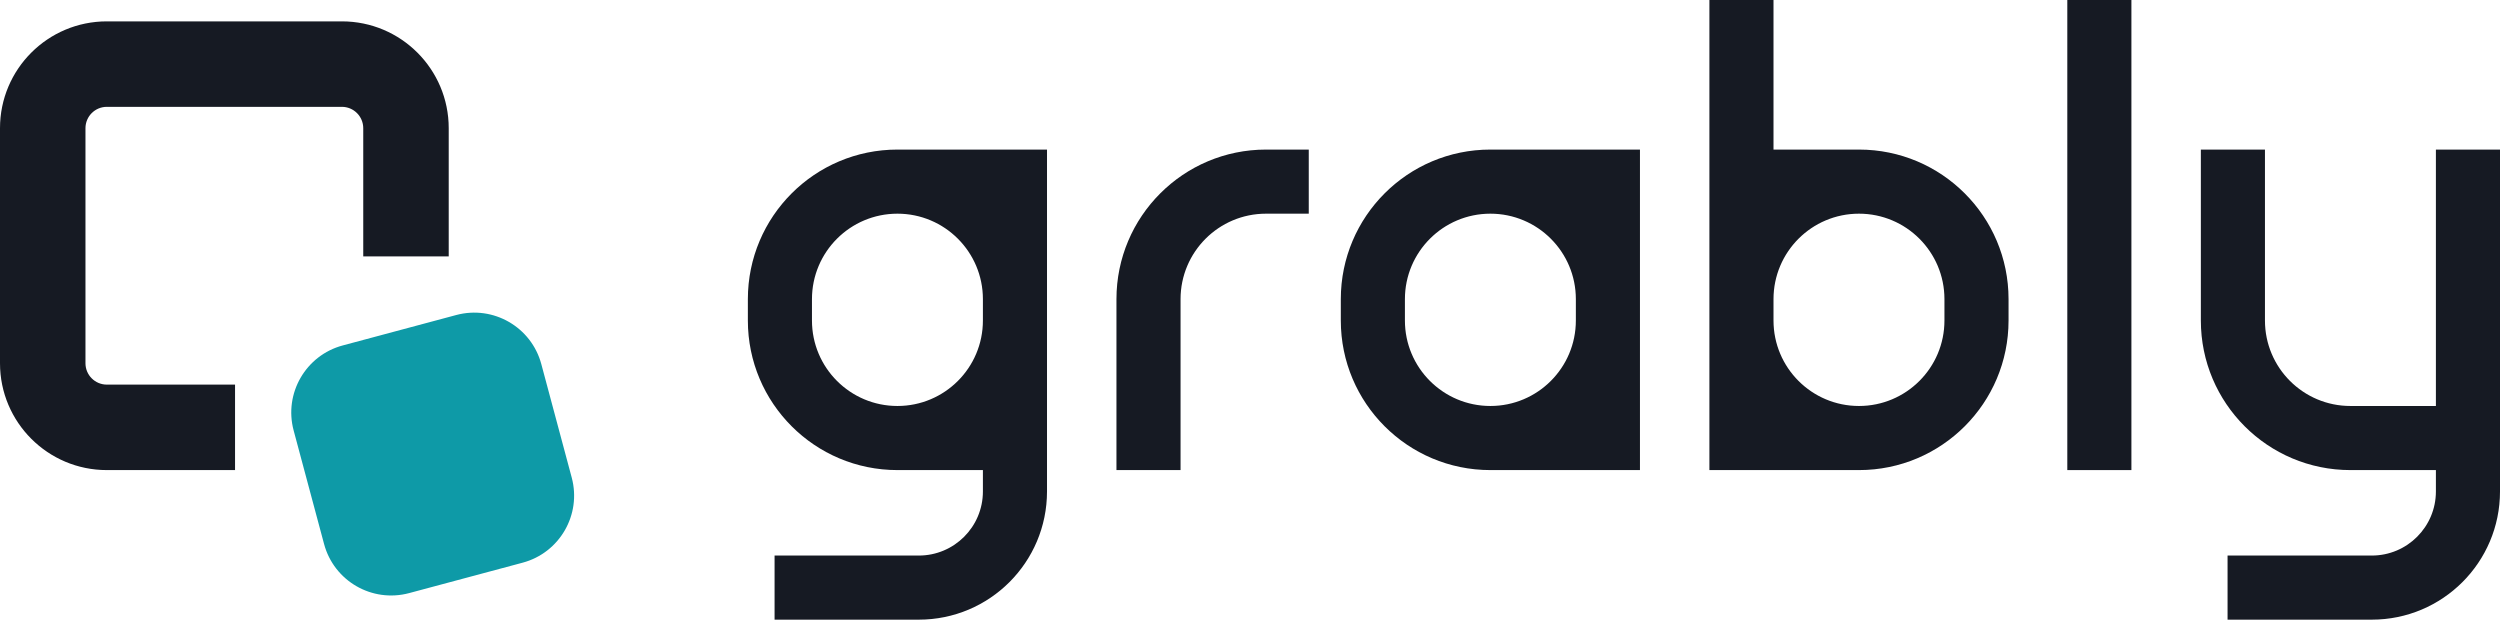
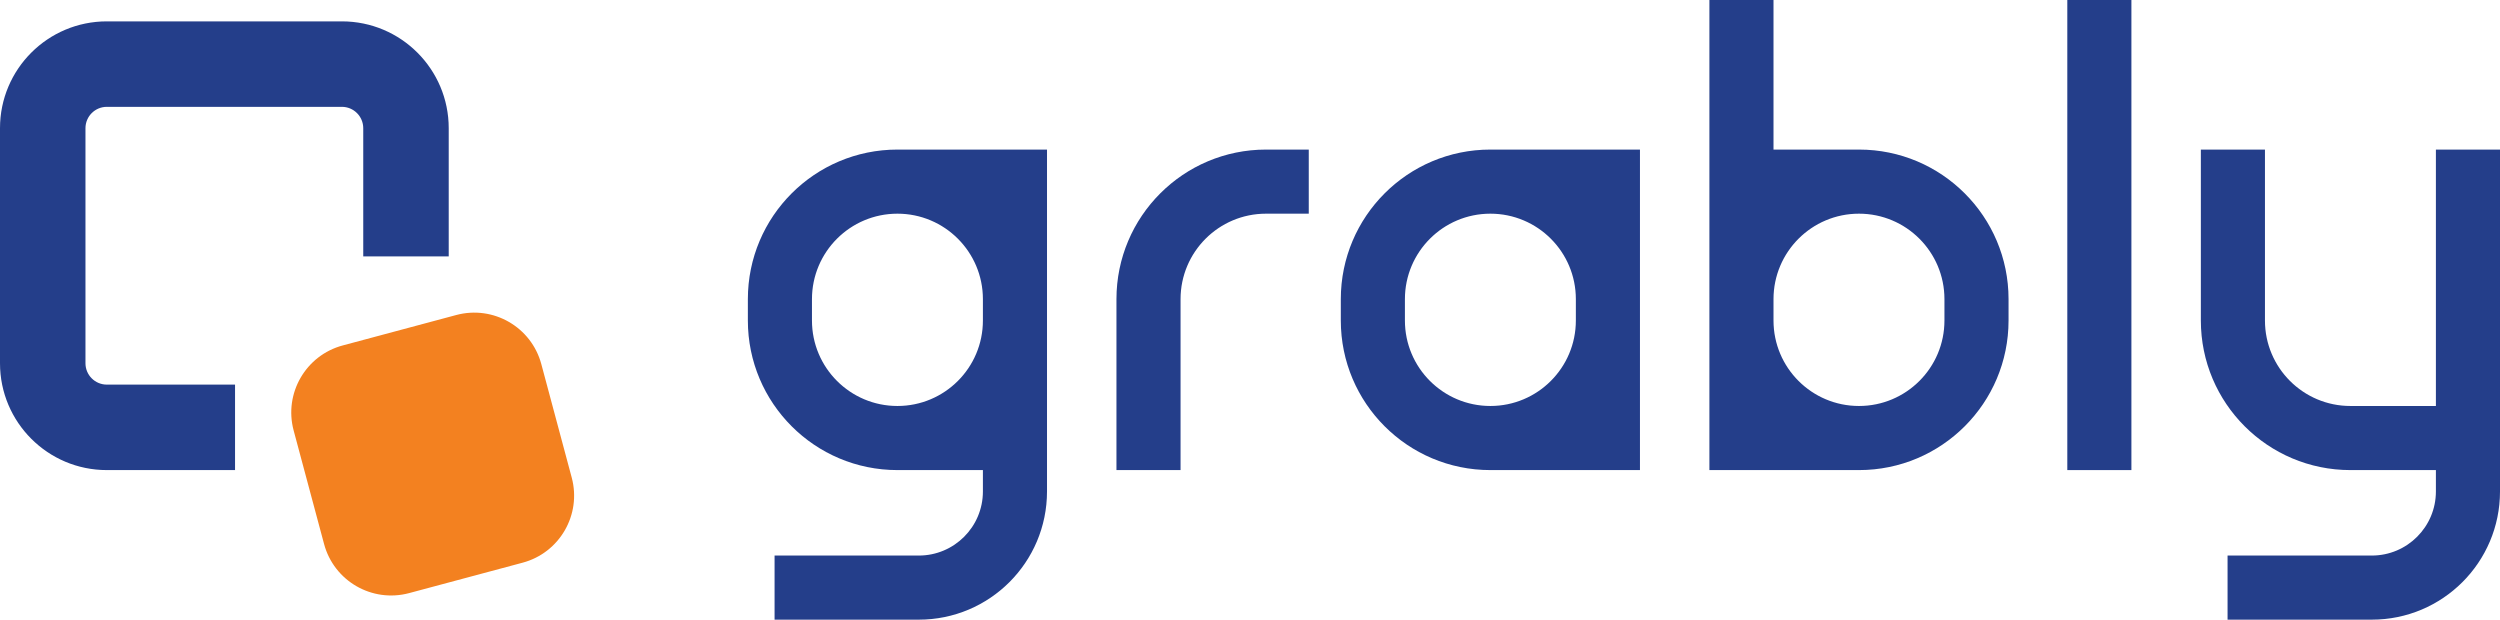
<svg xmlns="http://www.w3.org/2000/svg" viewBox="0 0 936 232" width="936" height="232" role="img" aria-labelledby="title">
-   <path fill="#161A23" d="M168 96V48A40 40 0 0 0 128 8H40A40 40 0 0 0 0 48V136A40 40 0 0 0 40 176H88V144H40A8 8 0 0 1 32 136V48A8 8 0 0 1 40 40H128A8 8 0 0 1 136 48V96Z" />
-   <path fill="#0E9AA7" d="M128.33 129.33L170.83 117.94A26 26 0 0 1 202.67 136.33L214.06 178.83A26 26 0 0 1 195.67 210.67L153.17 222.06A26 26 0 0 1 121.33 203.67L109.94 161.17A26 26 0 0 1 128.33 129.33Z" />
-   <path fill="#161A23" fill-rule="evenodd" d="M336 56H392V184A48 48 0 0 1 344 232H290V208H344A24 24 0 0 0 368 184V176H336A56 56 0 0 1 280 120V112A56 56 0 0 1 336 56Z M336 80L336 80A32 32 0 0 1 368 112L368 120A32 32 0 0 1 336 152L336 152A32 32 0 0 1 304 120L304 112A32 32 0 0 1 336 80Z" />
-   <path fill="#161A23" d="M418 176V112A56 56 0 0 1 474 56H490V80H474A32 32 0 0 0 442 112V176Z" />
-   <path fill="#161A23" fill-rule="evenodd" d="M558 56H614V176H558A56 56 0 0 1 502 120V112A56 56 0 0 1 558 56Z M558 80L558 80A32 32 0 0 1 590 112L590 120A32 32 0 0 1 558 152L558 152A32 32 0 0 1 526 120L526 112A32 32 0 0 1 558 80Z" />
-   <path fill="#161A23" fill-rule="evenodd" d="M640 0H664V56H696A56 56 0 0 1 752 112V120A56 56 0 0 1 696 176H640Z M696 80L696 80A32 32 0 0 1 728 112L728 120A32 32 0 0 1 696 152L696 152A32 32 0 0 1 664 120L664 112A32 32 0 0 1 696 80Z" />
-   <path fill="#161A23" d="M774 0H798V176H774Z" />
-   <path fill="#161A23" d="M824 56H848V120A32 32 0 0 0 880 152H912V56H936V184A48 48 0 0 1 888 232H834V208H888A24 24 0 0 0 912 184V176H880A56 56 0 0 1 824 120Z" />
+   <path fill="#243E8A" d="M168 96V48A40 40 0 0 0 128 8H40A40 40 0 0 0 0 48V136A40 40 0 0 0 40 176H88V144H40A8 8 0 0 1 32 136V48A8 8 0 0 1 40 40H128A8 8 0 0 1 136 48V96Z" />
+   <path fill="#F38120" d="M128.33 129.33L170.83 117.94A26 26 0 0 1 202.67 136.33L214.06 178.83A26 26 0 0 1 195.67 210.67L153.17 222.06A26 26 0 0 1 121.33 203.67L109.94 161.17A26 26 0 0 1 128.33 129.33Z" />
+   <path fill="#243E8A" fill-rule="evenodd" d="M336 56H392V184A48 48 0 0 1 344 232H290V208H344A24 24 0 0 0 368 184V176H336A56 56 0 0 1 280 120V112A56 56 0 0 1 336 56Z M336 80L336 80A32 32 0 0 1 368 112L368 120A32 32 0 0 1 336 152L336 152A32 32 0 0 1 304 120L304 112A32 32 0 0 1 336 80Z" />
+   <path fill="#243E8A" d="M418 176V112A56 56 0 0 1 474 56H490V80H474A32 32 0 0 0 442 112V176Z" />
+   <path fill="#243E8A" fill-rule="evenodd" d="M558 56H614V176H558A56 56 0 0 1 502 120V112A56 56 0 0 1 558 56Z M558 80L558 80A32 32 0 0 1 590 112L590 120A32 32 0 0 1 558 152L558 152A32 32 0 0 1 526 120L526 112A32 32 0 0 1 558 80Z" />
+   <path fill="#243E8A" fill-rule="evenodd" d="M640 0H664V56H696A56 56 0 0 1 752 112V120A56 56 0 0 1 696 176H640Z M696 80L696 80A32 32 0 0 1 728 112L728 120A32 32 0 0 1 696 152L696 152A32 32 0 0 1 664 120L664 112A32 32 0 0 1 696 80Z" />
+   <path fill="#243E8A" d="M774 0H798V176H774Z" />
+   <path fill="#243E8A" d="M824 56H848V120A32 32 0 0 0 880 152H912V56H936V184A48 48 0 0 1 888 232H834V208H888A24 24 0 0 0 912 184V176H880A56 56 0 0 1 824 120Z" />
</svg>
